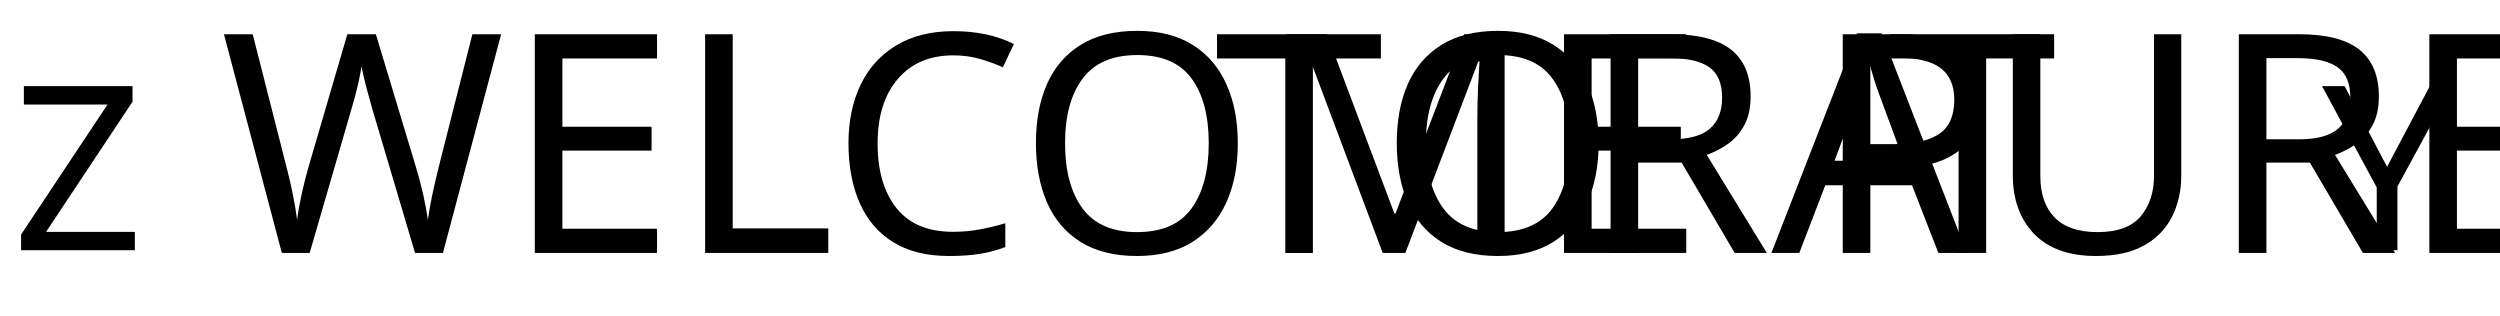
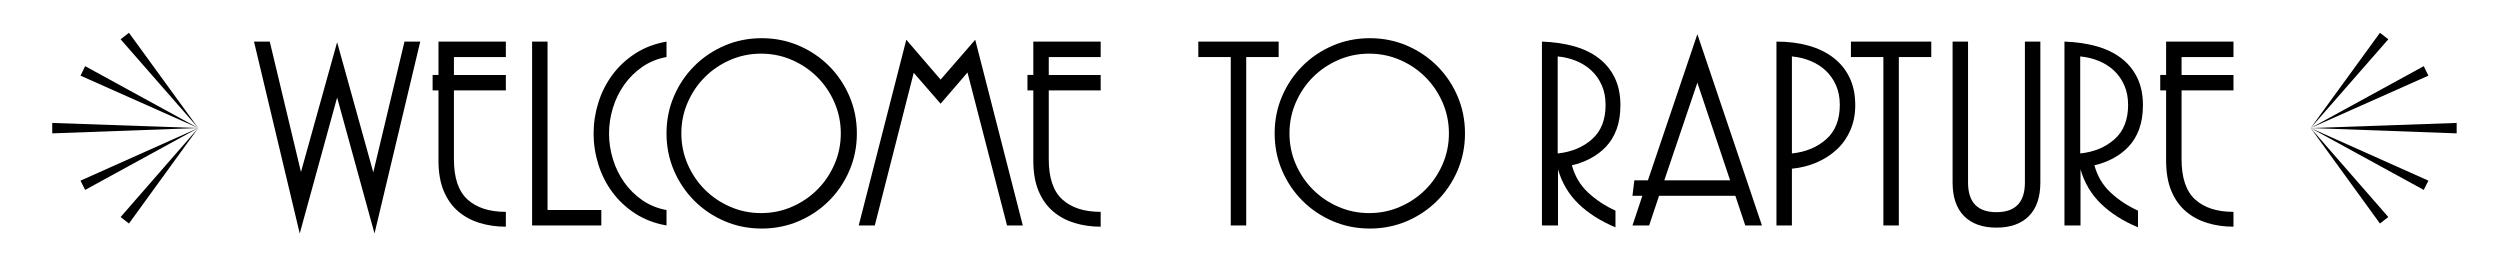
- <svg xmlns="http://www.w3.org/2000/svg" version="1.1" id="Layer_1" x="0px" y="0px" viewBox="21.7 211 634.3 80" enable-background="new 21.7 211 634.3 80" xml:space="preserve">
-   <text transform="matrix(1 0 0 1 77.5801 275.1709)" font-family="'GatsbyFLF-Bold'" font-size="77.719">WELCOME</text>
-   <text transform="matrix(1 0 0 1 311.0435 275.1709)" font-family="'GatsbyFLF-Bold'" font-size="77.719" letter-spacing="-1"> </text>
-   <text transform="matrix(1 0 0 1 329.6963 275.1709)" font-family="'GatsbyFLF-Bold'" font-size="77.719">TO</text>
-   <text transform="matrix(1 0 0 1 408.8135 275.1709)" font-family="'GatsbyFLF-Bold'" font-size="77.719" letter-spacing="-5"> </text>
-   <text transform="matrix(1 0 0 1 422.8027 275.1709)" font-family="'GatsbyFLF-Bold'" font-size="77.719">RA</text>
-   <text transform="matrix(1 0 0 1 481.7119 275.1709)" font-family="'GatsbyFLF-Bold'" font-size="77.719" letter-spacing="-4">P</text>
-   <text transform="matrix(1 0 0 1 500.5186 275.1709)" font-family="'GatsbyFLF-Bold'" font-size="77.719">T</text>
-   <text transform="matrix(1 0 0 1 525.3887 275.1709)" font-family="'GatsbyFLF-Bold'" font-size="77.719">URE</text>
-   <text transform="matrix(1 0 0 1 24.8336 274.4775)" font-family="'BergamotOrnaments'" font-size="58.289">Z</text>
-   <text transform="matrix(1 0 0 1 610.8486 274.4775)" font-family="'BergamotOrnaments'" font-size="58.289">Y</text>
+ <svg xmlns="http://www.w3.org/2000/svg" version="1.1" id="Layer_1" x="0px" y="0px" viewBox="0 0 556 58" enable-background="new 0 0 556 58" xml:space="preserve">
+   <g>
+     <path d="M74.976,9.389l8.041,28.933l6.941-29.07h3.505L83.291,51.928L74.976,21.69L66.66,51.928L56.489,9.251h3.505l6.941,29.001   L74.976,9.389z" />
+     <path d="M112.499,20.109h-11.546v15.325c0,4.124,1.007,7.103,3.024,8.934c2.016,1.833,4.856,2.749,8.522,2.749v3.299   c-2.062,0-3.998-0.275-5.807-0.825c-1.811-0.55-3.402-1.409-4.776-2.577s-2.452-2.68-3.23-4.536   c-0.78-1.855-1.168-4.112-1.168-6.77v-15.6h-1.306v-3.436h1.306V9.251h14.982v3.436h-11.546v3.986h11.546V20.109z" />
+     <path d="M133.733,46.706v3.436h-15.394V9.251h3.436v37.455H133.733z" />
+     <path d="M148.234,50.142c-2.612-0.458-4.926-1.338-6.941-2.642c-2.017-1.304-3.711-2.881-5.085-4.733   c-1.375-1.852-2.417-3.911-3.127-6.174c-0.711-2.264-1.065-4.562-1.065-6.896c0-2.332,0.354-4.631,1.065-6.895   c0.71-2.263,1.752-4.322,3.127-6.174c1.375-1.852,3.069-3.431,5.085-4.734c2.016-1.304,4.33-2.184,6.941-2.642v3.431   c-2.017,0.366-3.814,1.099-5.395,2.196c-1.581,1.097-2.921,2.423-4.021,3.979c-1.099,1.555-1.936,3.271-2.508,5.146   c-0.573,1.876-0.859,3.774-0.859,5.694c0,1.921,0.286,3.819,0.859,5.694c0.572,1.876,1.409,3.591,2.508,5.146   c1.1,1.555,2.44,2.882,4.021,3.979c1.581,1.097,3.378,1.83,5.395,2.195V50.142z" />
+     <path d="M188.917,37.909c-1.1,2.566-2.611,4.811-4.536,6.735s-4.169,3.437-6.735,4.536c-2.566,1.099-5.315,1.649-8.247,1.649   c-2.933,0-5.681-0.55-8.247-1.649c-2.566-1.1-4.811-2.612-6.735-4.536s-3.437-4.168-4.536-6.735   c-1.1-2.565-1.649-5.314-1.649-8.247c0-2.932,0.55-5.681,1.649-8.247c1.099-2.565,2.611-4.811,4.536-6.735s4.168-3.436,6.735-4.536   c2.565-1.1,5.314-1.649,8.247-1.649c2.932,0,5.681,0.55,8.247,1.649c2.565,1.1,4.811,2.611,6.735,4.536s3.436,4.169,4.536,6.735   c1.1,2.566,1.649,5.315,1.649,8.247C190.567,32.595,190.017,35.343,188.917,37.909z M152.941,36.534   c0.938,2.154,2.21,4.032,3.814,5.635c1.603,1.604,3.481,2.876,5.635,3.814c2.153,0.939,4.443,1.409,6.873,1.409   c2.428,0,4.718-0.469,6.872-1.409c2.153-0.938,4.031-2.21,5.636-3.814c1.603-1.603,2.875-3.481,3.814-5.635   c0.938-2.153,1.409-4.443,1.409-6.872c0-2.428-0.47-4.718-1.409-6.873c-0.939-2.153-2.211-4.031-3.814-5.635   c-1.604-1.603-3.482-2.875-5.636-3.814c-2.154-0.938-4.444-1.409-6.872-1.409c-2.429,0-4.719,0.471-6.873,1.409   c-2.154,0.939-4.032,2.211-5.635,3.814c-1.604,1.604-2.875,3.482-3.814,5.635c-0.94,2.154-1.409,4.444-1.409,6.873   C151.532,32.091,152.001,34.381,152.941,36.534z" />
+     <path d="M209.191,17.704l7.697-8.865l10.583,41.303h-3.505l-8.796-34.018l-5.979,6.941l-5.979-6.872l-8.659,33.949h-3.574   l10.583-41.303L209.191,17.704z" />
+     <path d="M244.791,20.109h-11.546v15.325c0,4.124,1.007,7.103,3.024,8.934c2.016,1.833,4.856,2.749,8.522,2.749v3.299   c-2.062,0-3.998-0.275-5.807-0.825c-1.811-0.55-3.402-1.409-4.776-2.577s-2.452-2.68-3.23-4.536   c-0.78-1.855-1.168-4.112-1.168-6.77v-15.6h-1.306v-3.436h1.306V9.251h14.982v3.436h-11.546v3.986h11.546V20.109z" />
+     <path d="M284.374,12.687h-7.216v37.455h-3.437V12.687h-7.216V9.251h17.868V12.687z" />
+     <path d="M324.165,37.909c-1.1,2.566-2.611,4.811-4.536,6.735c-1.924,1.924-4.169,3.437-6.734,4.536   c-2.566,1.099-5.315,1.649-8.247,1.649c-2.933,0-5.682-0.55-8.247-1.649c-2.566-1.1-4.811-2.612-6.734-4.536   c-1.925-1.924-3.437-4.168-4.536-6.735c-1.1-2.565-1.649-5.314-1.649-8.247c0-2.932,0.55-5.681,1.649-8.247   c1.1-2.565,2.611-4.811,4.536-6.735c1.924-1.924,4.168-3.436,6.734-4.536c2.565-1.1,5.314-1.649,8.247-1.649   c2.932,0,5.681,0.55,8.247,1.649c2.565,1.1,4.811,2.611,6.734,4.536c1.925,1.924,3.437,4.169,4.536,6.735   c1.1,2.566,1.649,5.315,1.649,8.247C325.814,32.595,325.265,35.343,324.165,37.909z M288.188,36.534   c0.938,2.154,2.21,4.032,3.814,5.635c1.603,1.604,3.48,2.876,5.635,3.814c2.153,0.939,4.443,1.409,6.872,1.409   s4.719-0.469,6.873-1.409c2.152-0.938,4.031-2.21,5.635-3.814c1.604-1.603,2.875-3.481,3.814-5.635   c0.938-2.153,1.409-4.443,1.409-6.872c0-2.428-0.471-4.718-1.409-6.873c-0.939-2.153-2.211-4.031-3.814-5.635   c-1.604-1.603-3.482-2.875-5.635-3.814c-2.154-0.938-4.444-1.409-6.873-1.409s-4.719,0.471-6.872,1.409   c-2.154,0.939-4.032,2.211-5.635,3.814c-1.604,1.604-2.876,3.482-3.814,5.635c-0.939,2.154-1.409,4.444-1.409,6.873   C286.779,32.091,287.249,34.381,288.188,36.534z" />
+     <path d="M359.282,50.554c-3.299-1.372-6.037-3.109-8.213-5.214c-2.177-2.104-3.7-4.665-4.57-7.684v12.487h-3.573V9.251   c2.611,0.092,4.982,0.435,7.113,1.03c2.13,0.595,3.962,1.476,5.497,2.642s2.726,2.619,3.574,4.356   c0.847,1.739,1.271,3.773,1.271,6.105c0,2.059-0.287,3.854-0.859,5.386c-0.573,1.533-1.363,2.824-2.371,3.876   c-1.008,1.053-2.165,1.921-3.471,2.607s-2.669,1.188-4.089,1.509c0.642,2.379,1.821,4.38,3.539,6.003   c1.719,1.624,3.769,2.985,6.151,4.083V50.554z M356.224,18.941c-0.573-1.282-1.34-2.371-2.302-3.264   c-0.963-0.894-2.086-1.603-3.368-2.13c-1.283-0.526-2.657-0.859-4.123-0.997v21.579c3.069-0.32,5.611-1.375,7.628-3.161   c2.016-1.787,3.024-4.33,3.024-7.628C357.083,21.69,356.796,20.224,356.224,18.941z" />
+     <path d="M363.062,50.142l2.199-6.598h-2.199l0.412-3.436h3.023l10.996-32.506l14.363,42.54h-3.711l-2.199-6.598h-16.975   l-2.199,6.598H363.062z M370.14,40.108h14.638l-7.284-21.717L370.14,40.108z" />
+     <path d="M395.085,9.251c2.611,0,4.982,0.297,7.113,0.893c2.13,0.595,3.974,1.486,5.532,2.676c1.557,1.19,2.76,2.664,3.607,4.425   c0.848,1.761,1.271,3.808,1.271,6.14c0,2.059-0.367,3.923-1.1,5.591c-0.733,1.67-1.741,3.099-3.023,4.289   c-1.283,1.19-2.783,2.15-4.501,2.881c-1.719,0.732-3.54,1.19-5.464,1.373v12.624h-3.437V9.251z M408.314,18.941   c-0.573-1.282-1.34-2.371-2.302-3.264c-0.963-0.894-2.086-1.603-3.368-2.13c-1.283-0.526-2.657-0.859-4.123-0.997v21.579   c3.069-0.32,5.611-1.375,7.628-3.161c2.016-1.787,3.024-4.33,3.024-7.628C409.174,21.69,408.887,20.224,408.314,18.941z" />
+     <path d="M429.516,12.687H422.3v37.455h-3.437V12.687h-7.216V9.251h17.868V12.687z" />
+     <path d="M437.693,40.589c0,4.398,2.106,6.598,6.322,6.598c4.215,0,6.323-2.199,6.323-6.598V9.251h3.436v31.338   c0,3.254-0.848,5.739-2.543,7.457c-1.695,1.718-4.101,2.577-7.216,2.577c-3.116,0-5.521-0.859-7.216-2.577   c-1.695-1.718-2.543-4.203-2.543-7.457V9.251h3.437V40.589z" />
+     <path d="M475.49,50.554c-3.299-1.372-6.037-3.109-8.213-5.214c-2.177-2.104-3.7-4.665-4.57-7.684v12.487h-3.573V9.251   c2.611,0.092,4.982,0.435,7.113,1.03c2.13,0.595,3.962,1.476,5.497,2.642s2.726,2.619,3.574,4.356   c0.847,1.739,1.271,3.773,1.271,6.105c0,2.059-0.287,3.854-0.859,5.386c-0.573,1.533-1.363,2.824-2.371,3.876   c-1.008,1.053-2.165,1.921-3.471,2.607s-2.669,1.188-4.089,1.509c0.642,2.379,1.821,4.38,3.539,6.003   c1.719,1.624,3.769,2.985,6.151,4.083V50.554z M472.432,18.941c-0.573-1.282-1.34-2.371-2.302-3.264   c-0.963-0.894-2.086-1.603-3.368-2.13c-1.283-0.526-2.657-0.859-4.123-0.997v21.579c3.069-0.32,5.611-1.375,7.628-3.161   c2.016-1.787,3.024-4.33,3.024-7.628C473.291,21.69,473.004,20.224,472.432,18.941z" />
+     <path d="M496.725,20.109H485.18v15.325c0,4.124,1.007,7.103,3.023,8.934c2.016,1.833,4.855,2.749,8.521,2.749v3.299   c-2.062,0-3.997-0.275-5.807-0.825c-1.811-0.55-3.402-1.409-4.776-2.577c-1.375-1.168-2.451-2.68-3.23-4.536   s-1.168-4.112-1.168-6.77v-15.6h-1.306v-3.436h1.306V9.251h14.981v3.436H485.18v3.986h11.545V20.109z" />
+   </g>
+   <g>
+     <path d="M11.617,27.341l32.472,1.134l-32.472,1.186V27.341z M18.936,14.713l25.153,13.762L17.905,16.827L18.936,14.713z    M17.905,40.175l26.184-11.7L18.936,42.237L17.905,40.175z M28.678,7.291l15.411,21.184L26.822,8.734L28.678,7.291z M26.822,48.268   l17.267-19.792L28.678,49.711L26.822,48.268z" />
+   </g>
+   <g>
+     <path d="M531.157,8.734L513.89,28.475l15.411-21.184L531.157,8.734z M540.073,16.827L513.89,28.475l25.153-13.762L540.073,16.827z    M546.362,29.661l-32.473-1.186l32.473-1.134V29.661z M539.043,42.237L513.89,28.475l26.184,11.7L539.043,42.237z M529.301,49.711   L513.89,28.475l17.268,19.792L529.301,49.711z" />
+   </g>
</svg>
